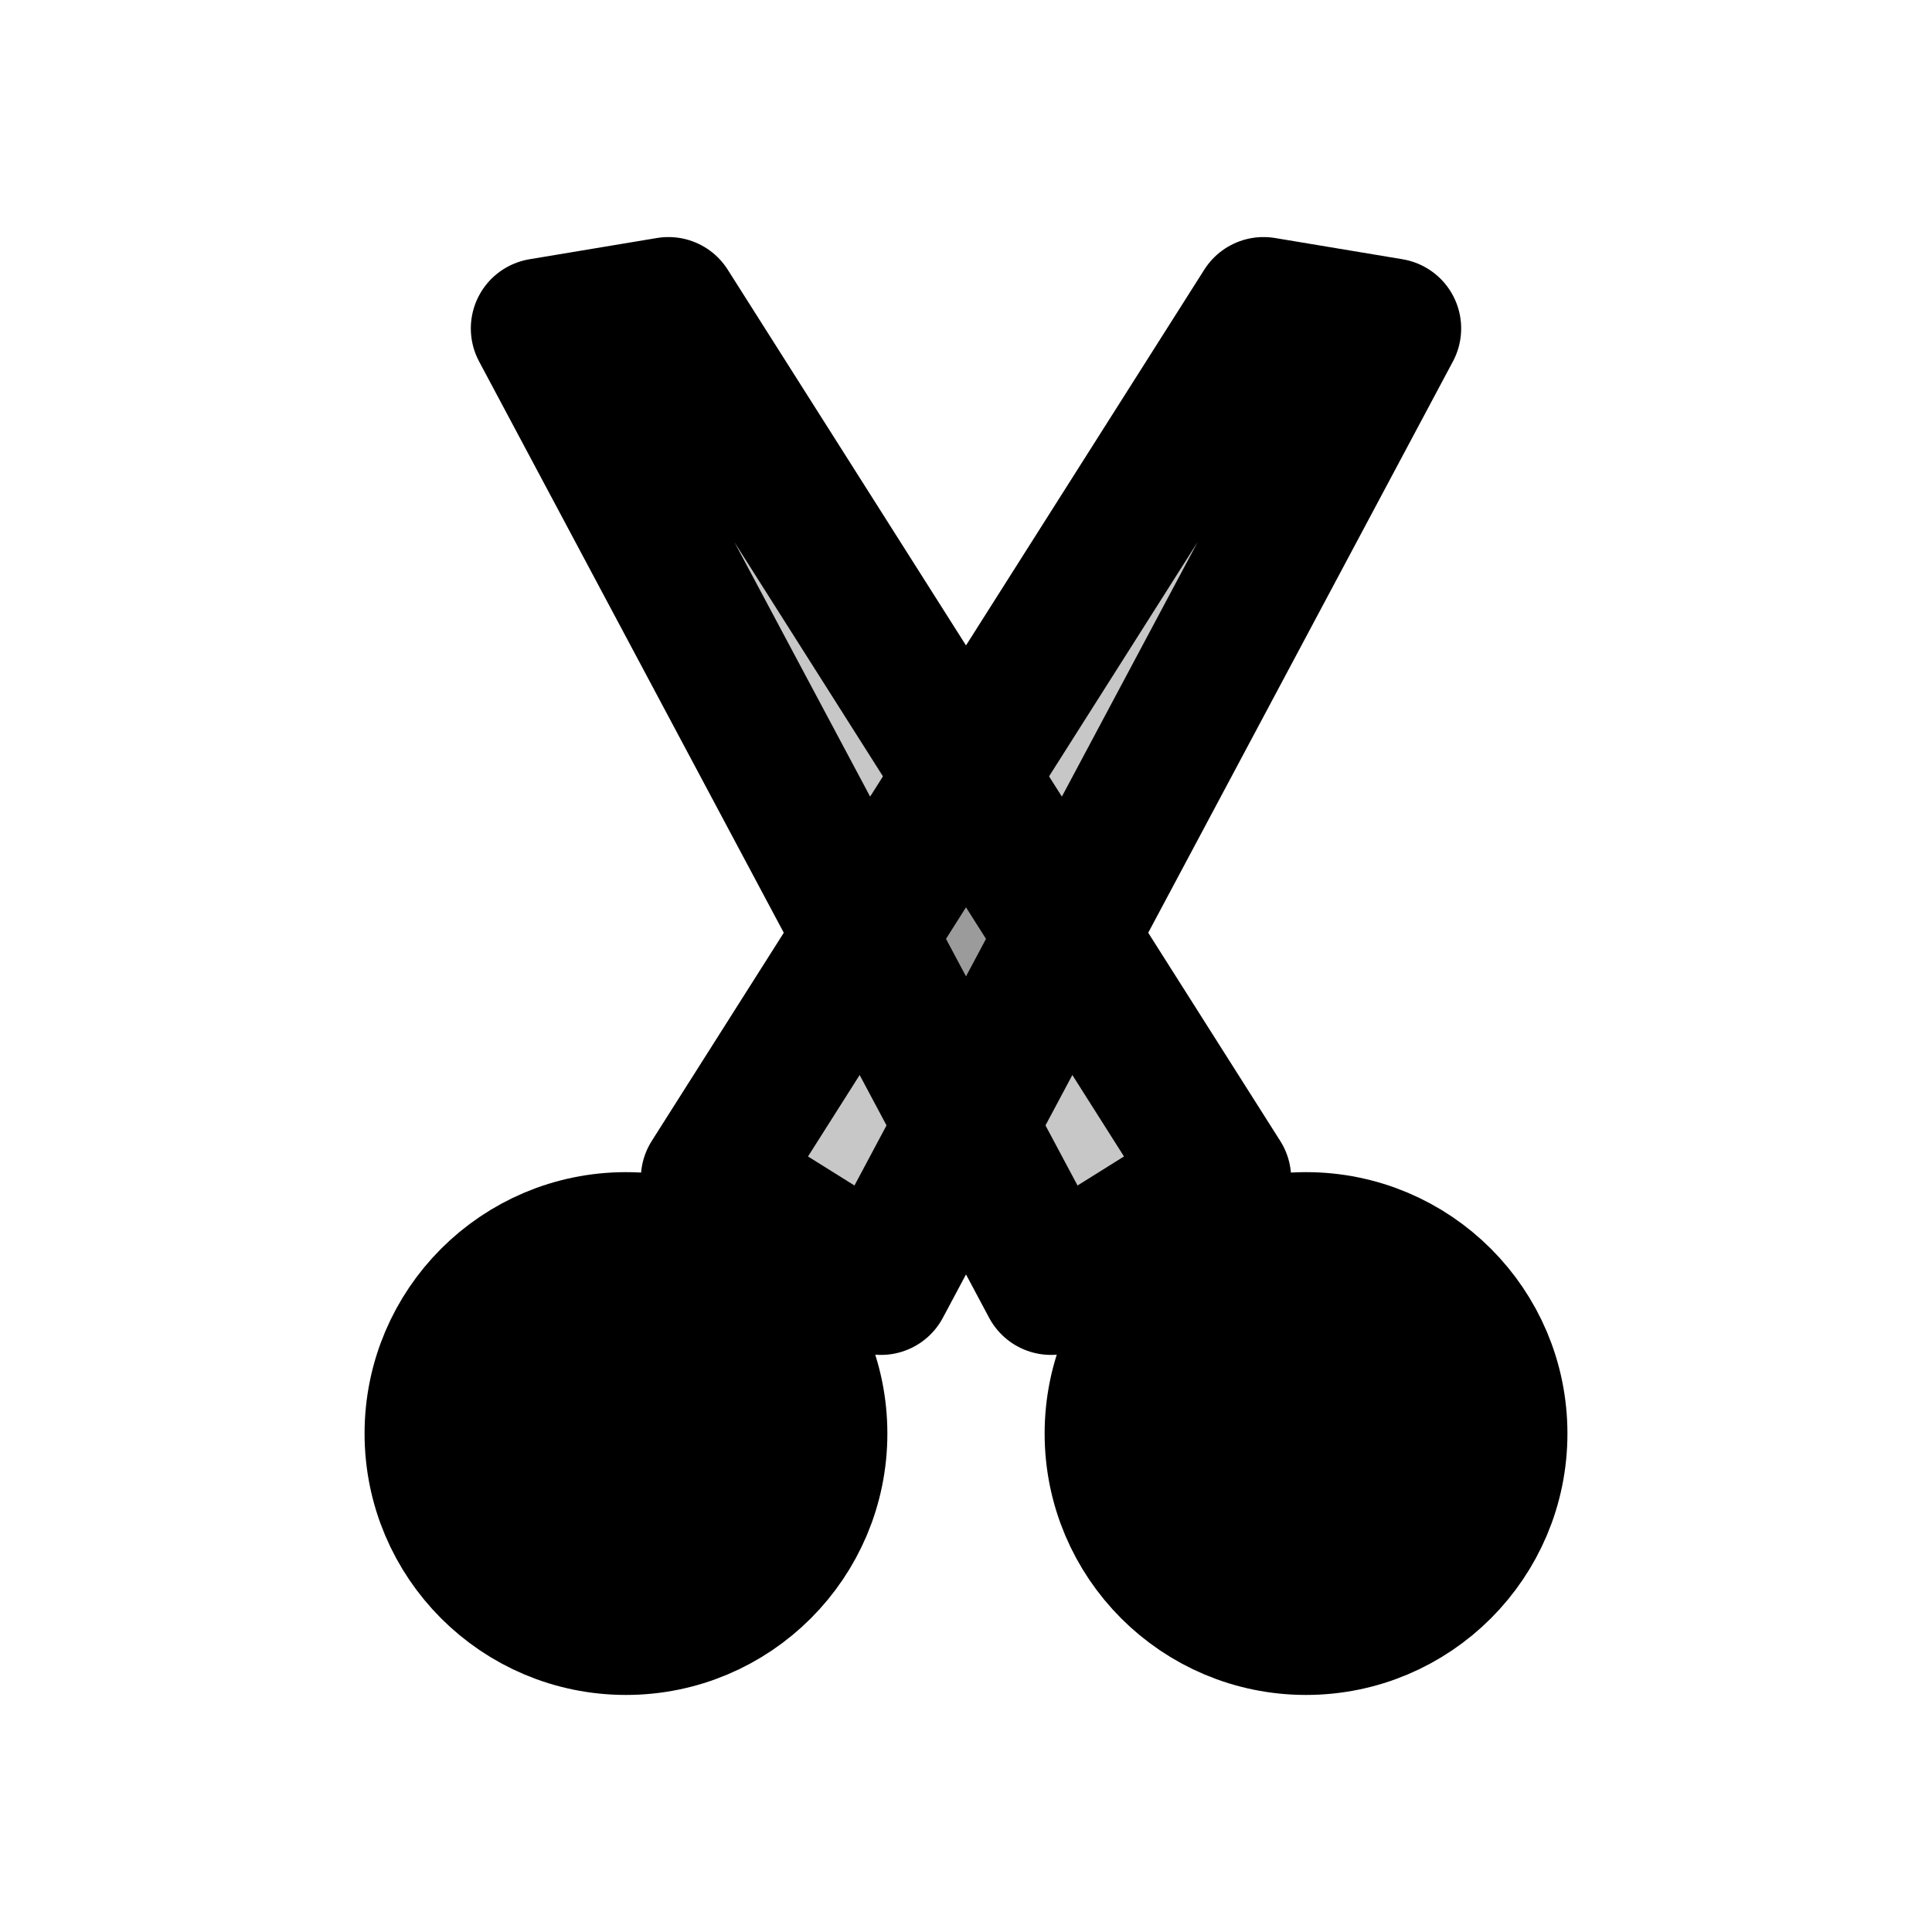
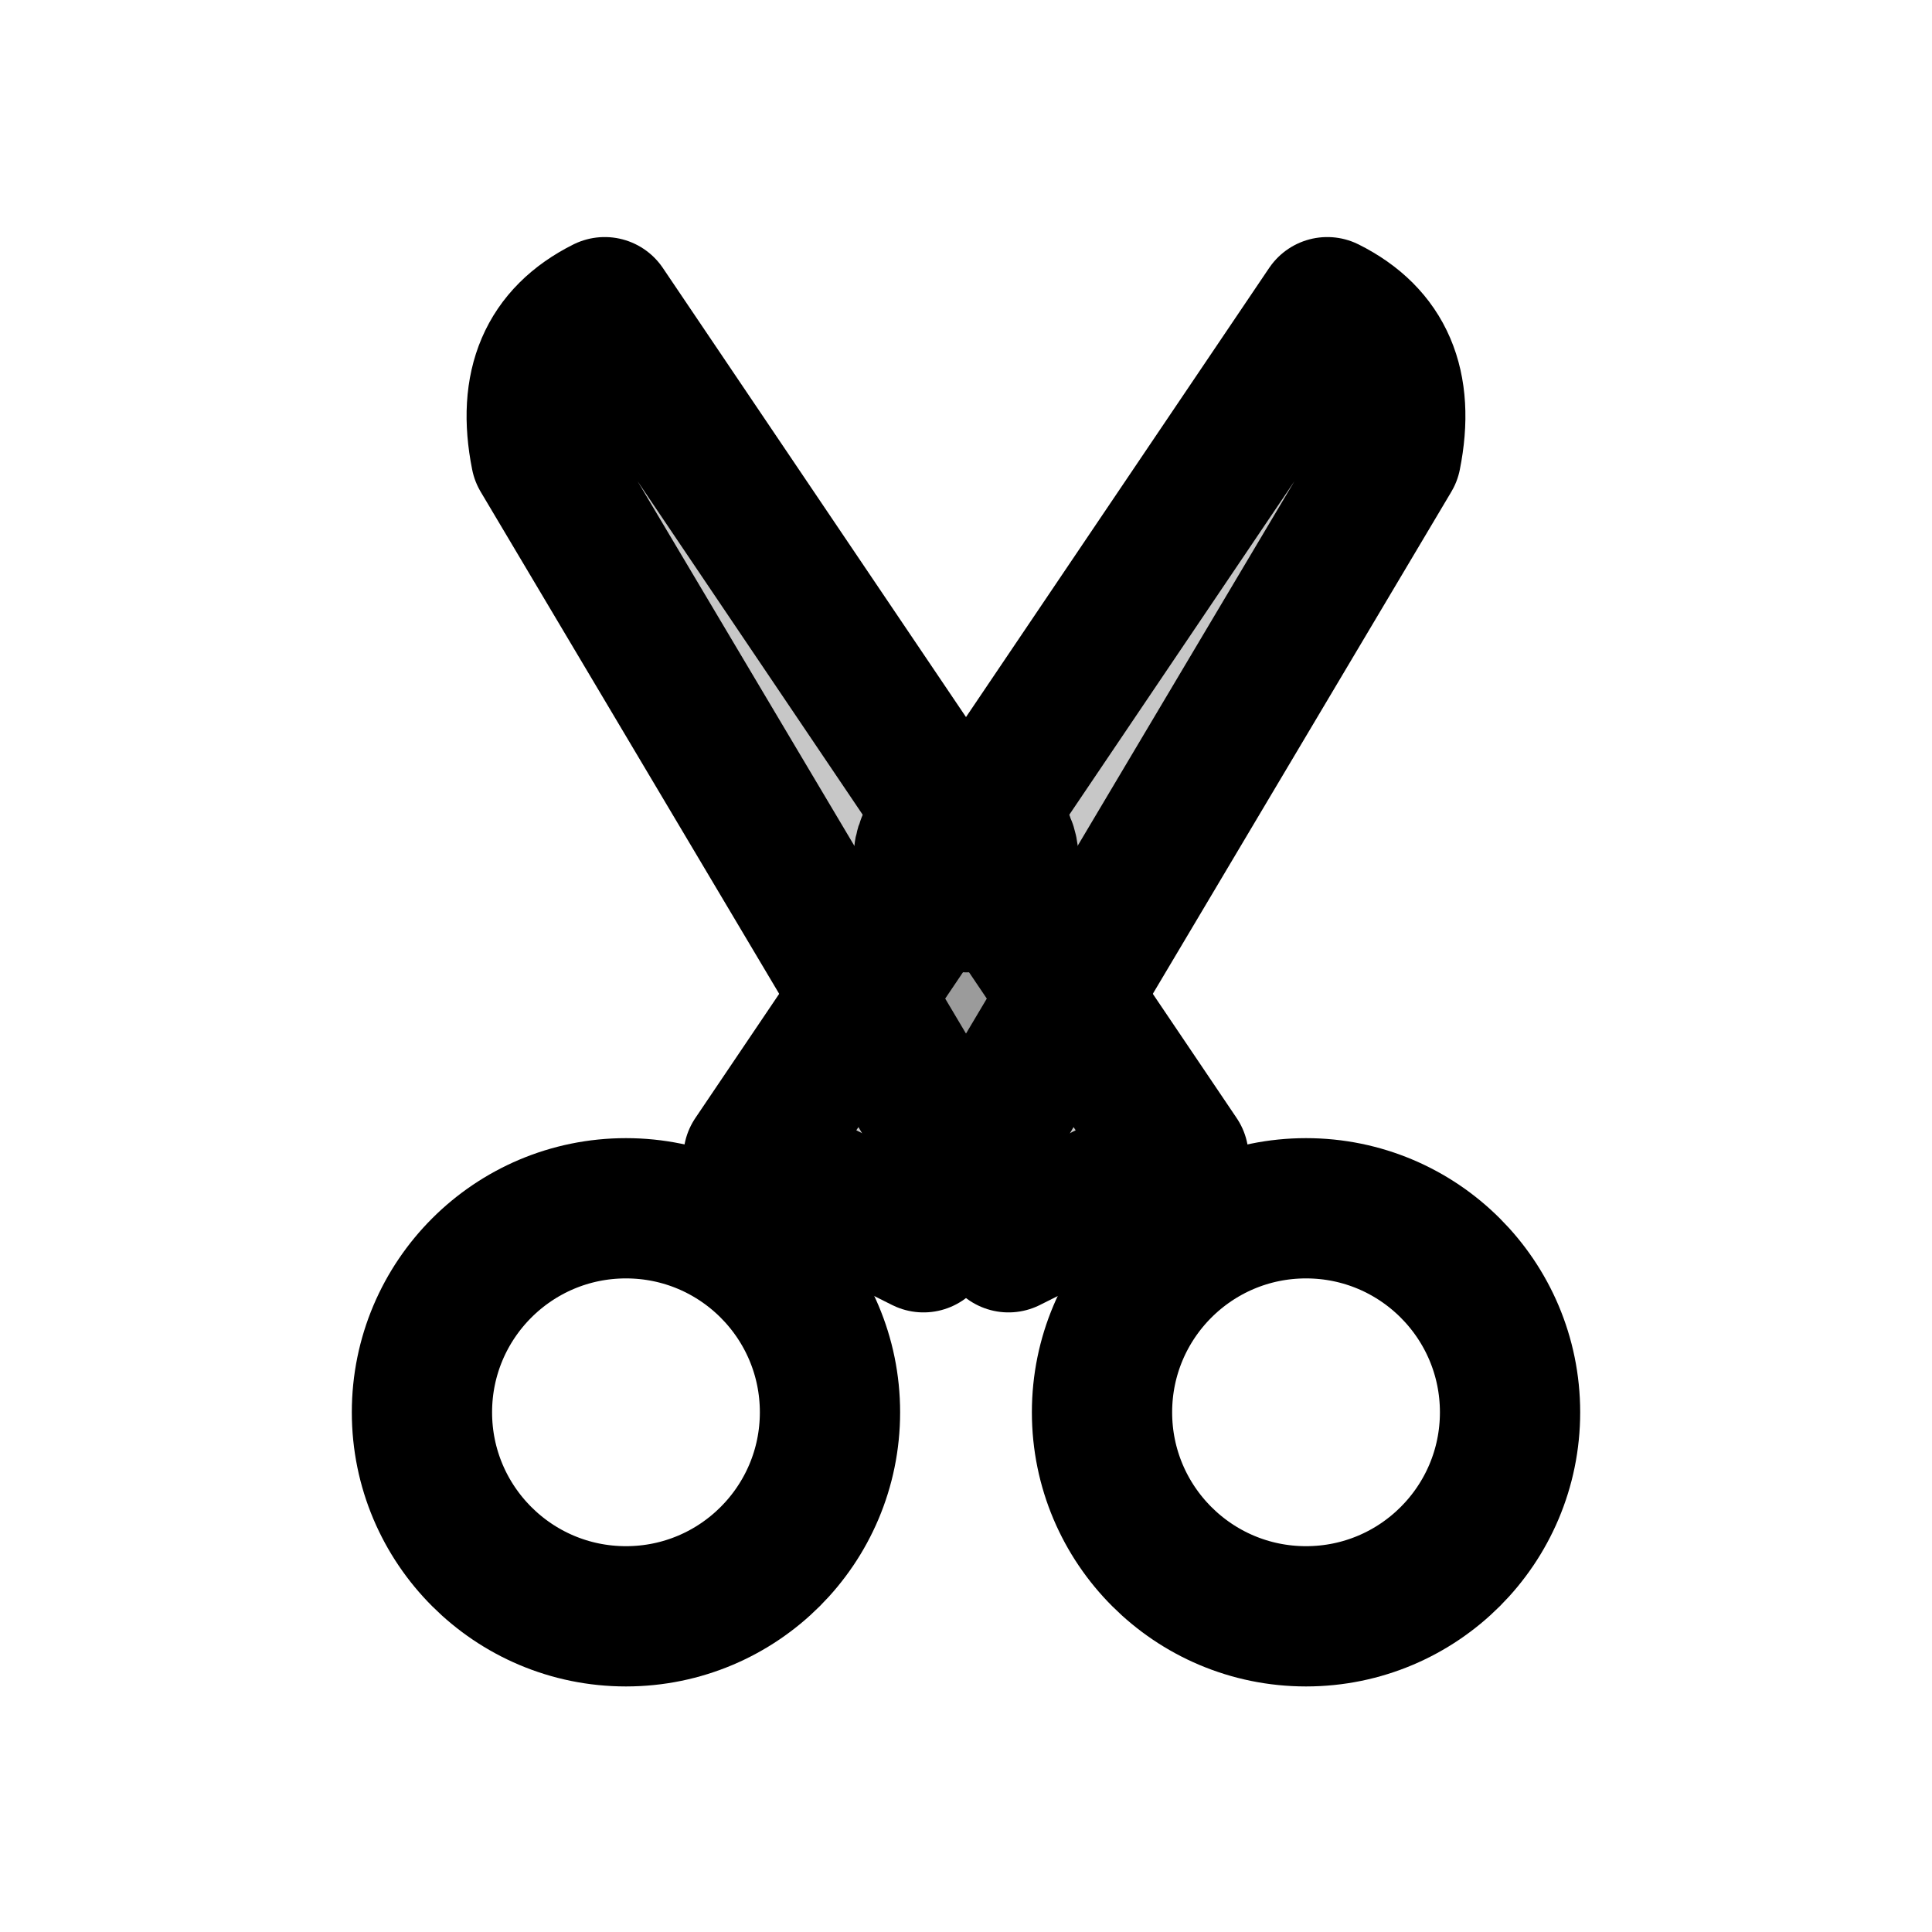
<svg xmlns="http://www.w3.org/2000/svg" viewBox="0 0 40 40">
  <g fill="currentColor" fill-opacity=".22" stroke="currentColor" stroke-linecap="round" stroke-linejoin="round" stroke-width="3.3" class="stamp-art" transform="matrix(.88 0 0 .88 2.4 2.4)">
-     <path d="m10 5 3-.5L26 25l-4 2.5Z" />
-     <path d="m30 5-3-.5L14 25l4 2.5Z" />
-     <path d="M7.5 31a4.5 4.5 0 1 0 9 0 4.5 4.5 0 1 0-9 0" />
-     <path d="M23.5 31a4.5 4.5 0 1 0 9 0 4.5 4.5 0 1 0-9 0" />
-     <path d="M10.4 31a1.6 1.6 0 1 0 3.2 0 1.6 1.6 0 1 0-3.2 0" />
-     <path d="M26.4 31a1.6 1.6 0 1 0 3.2 0 1.6 1.6 0 1 0-3.2 0" />
+     <path d="m15 24.5 13.5-20q2 1 1.5 3.5L19 26.5Z" />
+     <path d="m25 24.5-13.5-20q-2 1-1.5 3.5l11 18.5Z" />
+     <path fill="none" d="M7.2 30.5a4.8 4.8 0 1 0 9.6 0 4.8 4.8 0 1 0-9.6 0" />
+     <path fill="none" d="M23.2 30.5a4.8 4.8 0 1 0 9.6 0 4.8 4.8 0 1 0-9.6 0" />
+     <path d="M19 17.5a1 1 0 1 0 2 0 1 1 0 1 0-2 0" />
  </g>
</svg>
